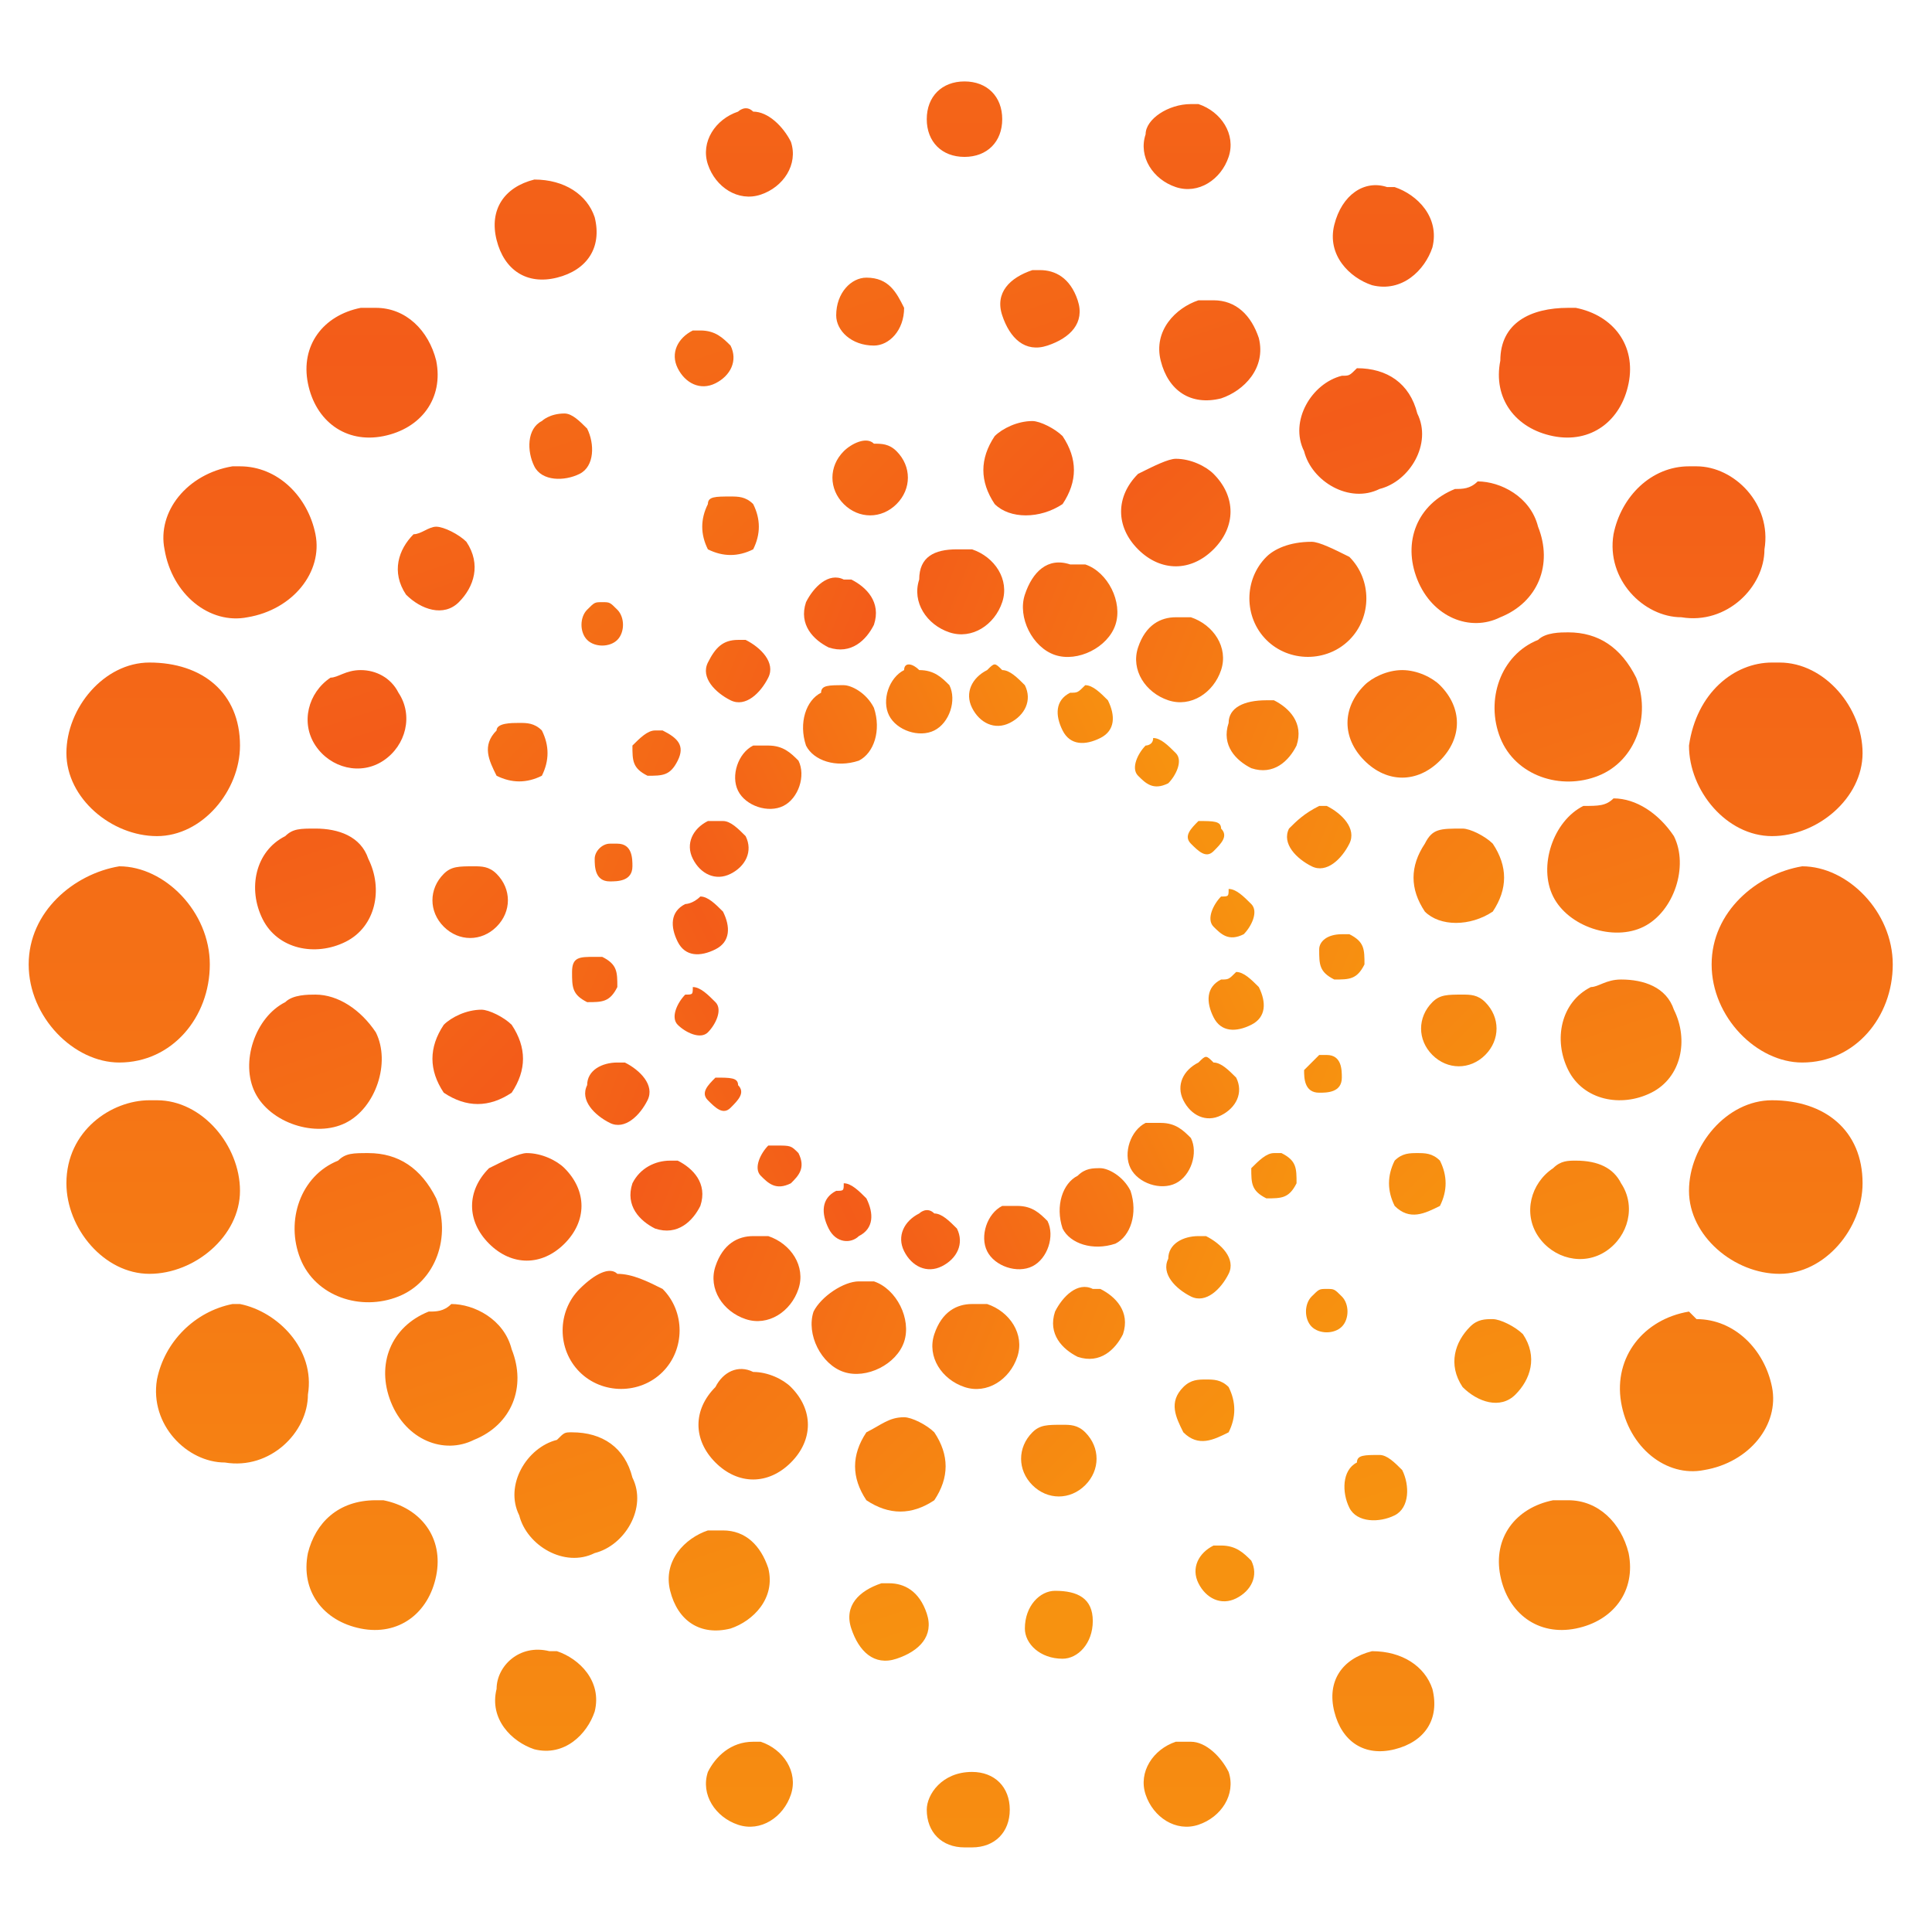
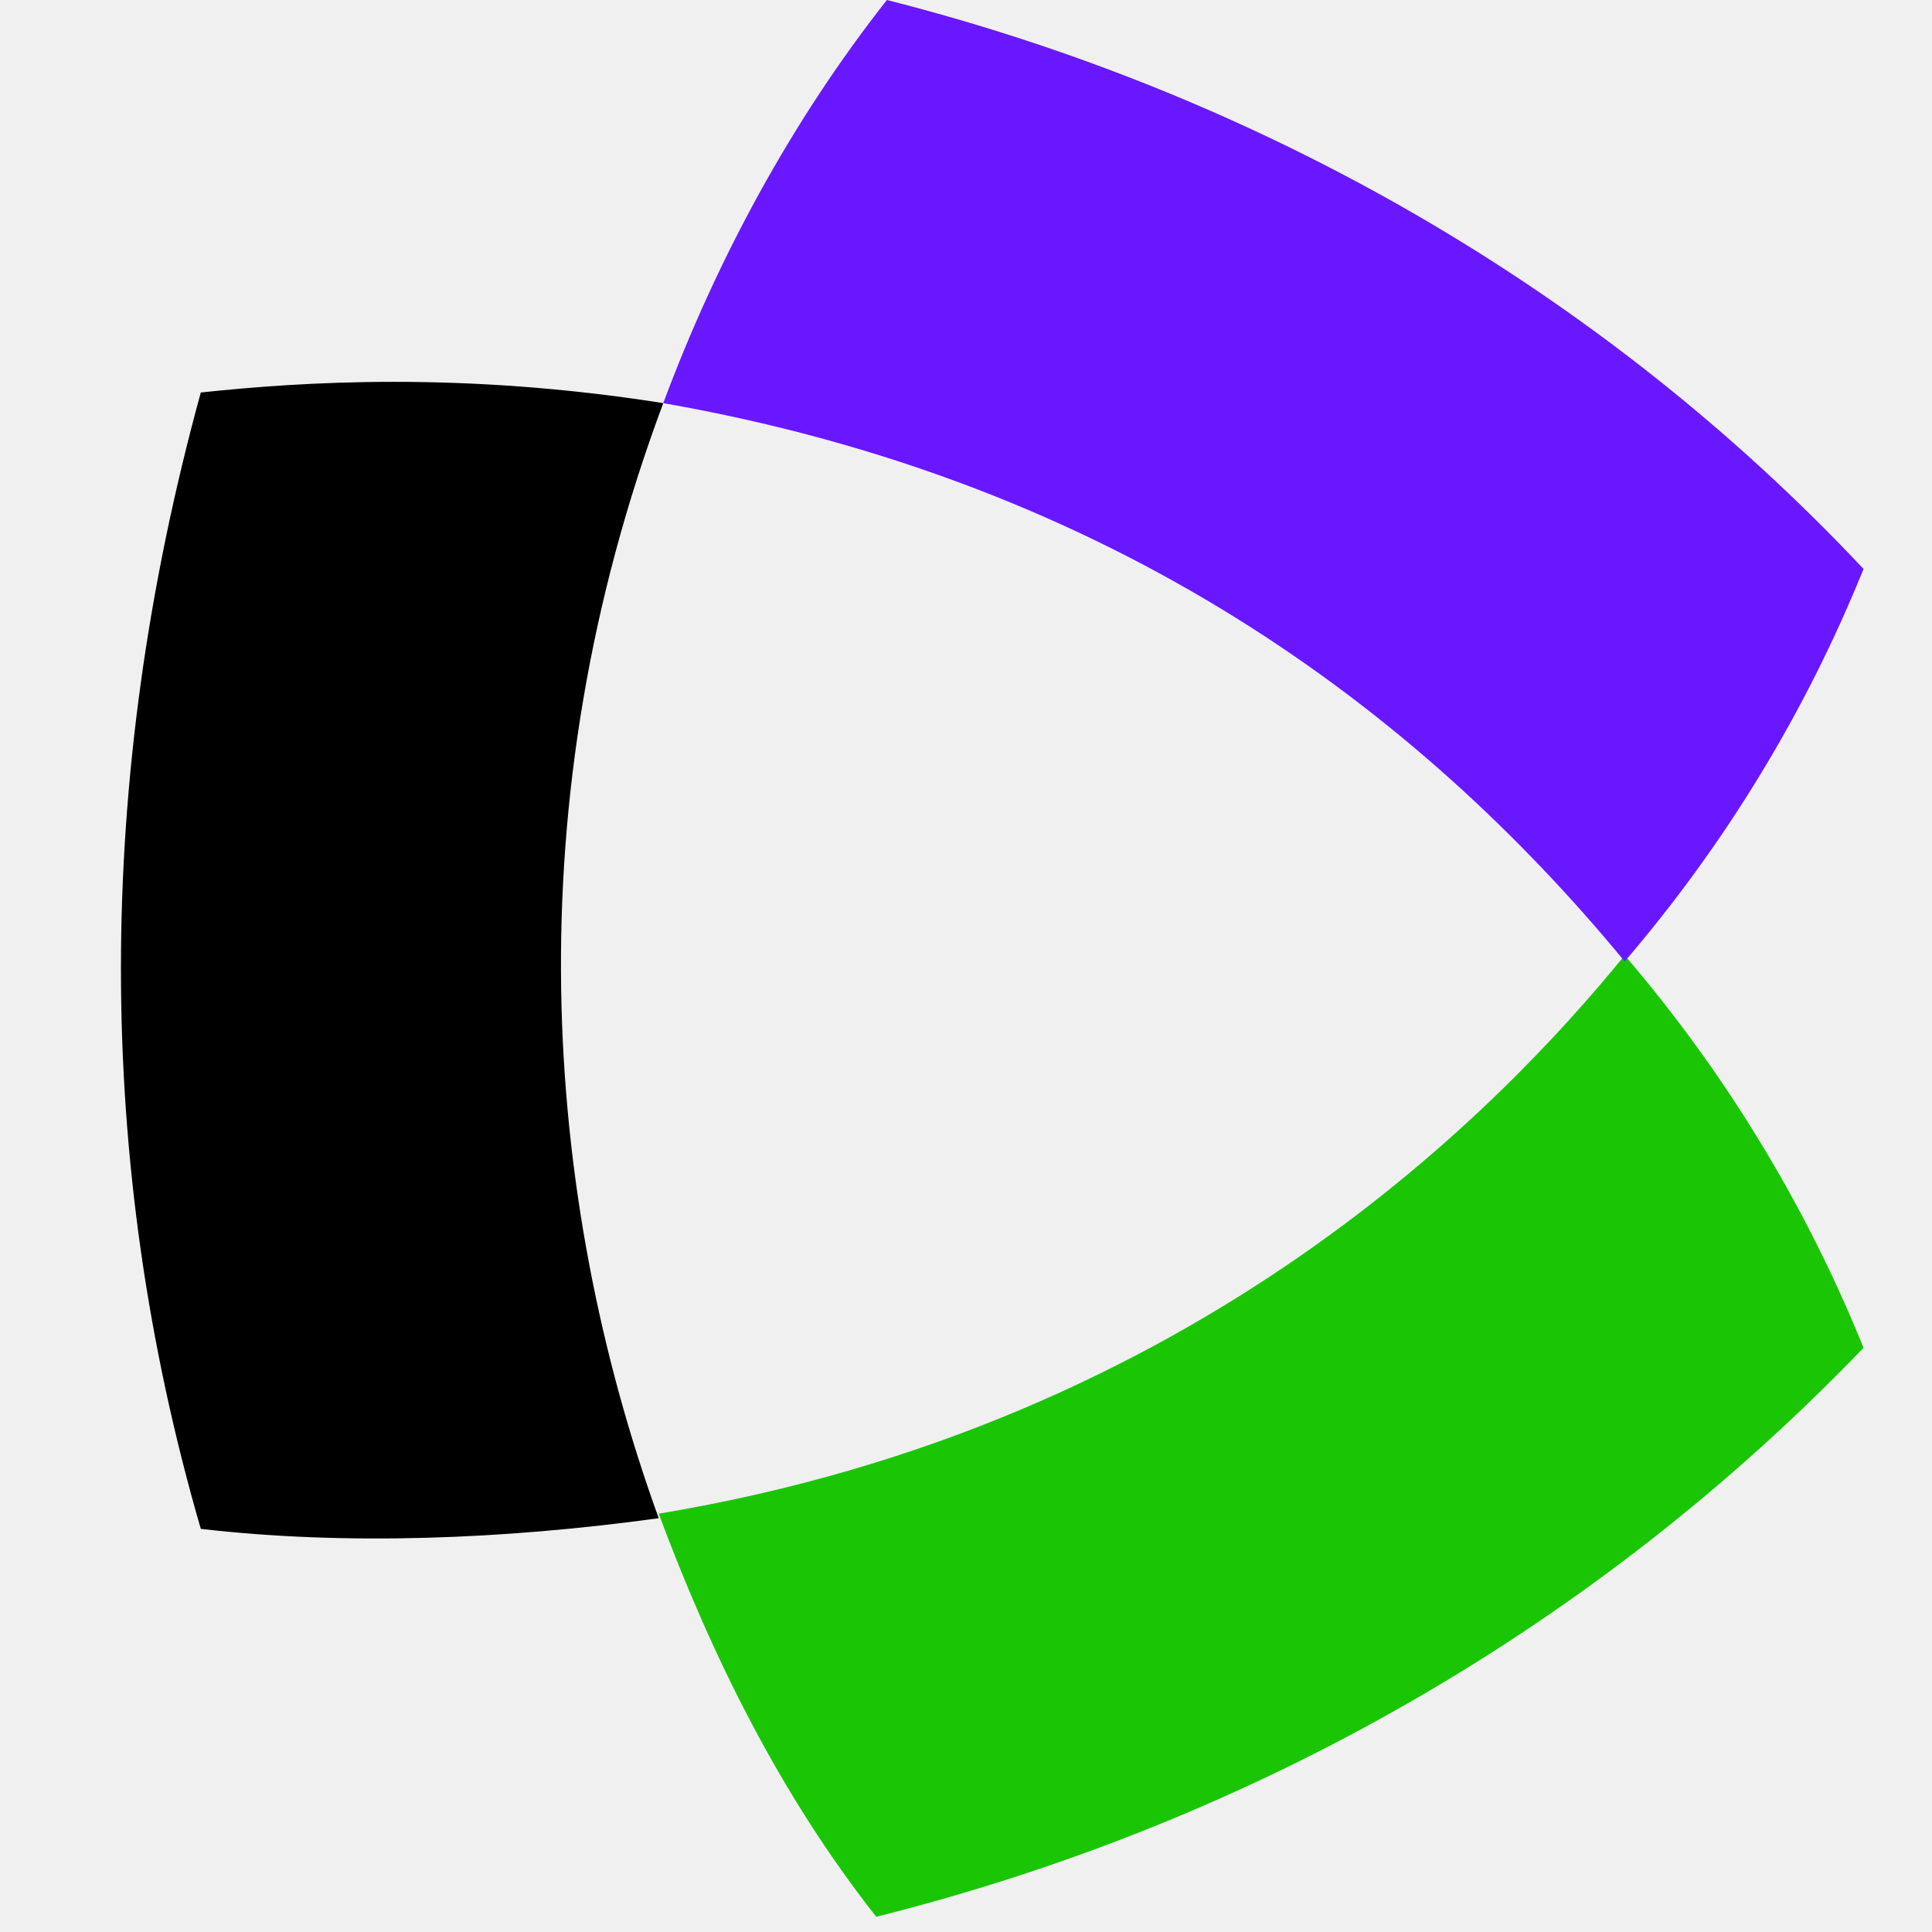
- <svg xmlns="http://www.w3.org/2000/svg" version="1.1" id="svg3092" x="0px" y="0px" viewBox="0 0 32 32" style="enable-background:new 0 0 32 32;" xml:space="preserve">
-   <style type="text/css">
- 	.st0{fill:#FFFFFF;}
- 	.st1{fill:url(#path2488_1_);}
- 	.st2{fill:url(#path2510_1_);}
- 	.st3{fill:url(#path2532_1_);}
- 	.st4{fill:url(#path2554_1_);}
- 	.st5{fill:url(#path2576_1_);}
- </style>
-   <rect class="st0" width="32" height="32" />
-   <g id="g2468" transform="matrix(1.25,0,0,-1.25,-503.275,83.22375)">
-     <g id="g2470">
-       <g id="g2476">
-         <g id="g2478">
-           <linearGradient id="path2488_1_" gradientUnits="userSpaceOnUse" x1="705.678" y1="-238.078" x2="705.807" y2="-238.078" gradientTransform="matrix(-81.6659 -44.4069 -44.085 82.2621 47552.965 50977.375)">
-             <stop offset="0" style="stop-color:#F79210" />
-             <stop offset="0.5" style="stop-color:#F35C19" />
-             <stop offset="1" style="stop-color:#F79210" />
-           </linearGradient>
-           <path id="path2488" class="st1" d="M414.6,57.7c-0.2-0.1-0.3-0.4-0.2-0.6l0,0c0.1-0.2,0.4-0.3,0.6-0.2l0,0      c0.2,0.1,0.3,0.4,0.2,0.6l0,0c-0.1,0.1-0.2,0.2-0.4,0.2l0,0C414.7,57.8,414.6,57.8,414.6,57.7 M415.7,57.7      c-0.2-0.1-0.3-0.3-0.2-0.5l0,0c0.1-0.2,0.3-0.3,0.5-0.2l0,0c0.2,0.1,0.3,0.3,0.2,0.5l0,0c-0.1,0.1-0.2,0.2-0.3,0.2l0,0      C415.8,57.8,415.8,57.8,415.7,57.7 M413.5,57.4c-0.2-0.1-0.3-0.4-0.2-0.7l0,0c0.1-0.2,0.4-0.3,0.7-0.2l0,0      c0.2,0.1,0.3,0.4,0.2,0.7l0,0c-0.1,0.2-0.3,0.3-0.4,0.3l0,0C413.6,57.5,413.5,57.5,413.5,57.4 M416.8,57.4      c-0.2-0.1-0.2-0.3-0.1-0.5l0,0c0.1-0.2,0.3-0.2,0.5-0.1l0,0c0.2,0.1,0.2,0.3,0.1,0.5l0,0c-0.1,0.1-0.2,0.2-0.3,0.2l0,0      C416.9,57.4,416.9,57.4,416.8,57.4 M412.6,56.7c-0.2-0.1-0.3-0.4-0.2-0.6l0,0c0.1-0.2,0.4-0.3,0.6-0.2l0,0      c0.2,0.1,0.3,0.4,0.2,0.6l0,0c-0.1,0.1-0.2,0.2-0.4,0.2l0,0C412.7,56.7,412.7,56.7,412.6,56.7 M417.8,56.7      c-0.1-0.1-0.2-0.3-0.1-0.4l0,0c0.1-0.1,0.2-0.2,0.4-0.1l0,0c0.1,0.1,0.2,0.3,0.1,0.4l0,0c-0.1,0.1-0.2,0.2-0.3,0.2l0,0      C417.9,56.7,417.8,56.7,417.8,56.7 M418.5,55.7c-0.1-0.1-0.2-0.2-0.1-0.3l0,0c0.1-0.1,0.2-0.2,0.3-0.1l0,0      c0.1,0.1,0.2,0.2,0.1,0.3l0,0C418.8,55.7,418.7,55.7,418.5,55.7L418.5,55.7C418.6,55.7,418.5,55.7,418.5,55.7 M412,55.7      c-0.2-0.1-0.3-0.3-0.2-0.5l0,0c0.1-0.2,0.3-0.3,0.5-0.2l0,0c0.2,0.1,0.3,0.3,0.2,0.5l0,0c-0.1,0.1-0.2,0.2-0.3,0.2l0,0      C412.1,55.7,412,55.7,412,55.7 M418.8,54.7c-0.1-0.1-0.2-0.3-0.1-0.4l0,0c0.1-0.1,0.2-0.2,0.4-0.1l0,0c0.1,0.1,0.2,0.3,0.1,0.4      l0,0c-0.1,0.1-0.2,0.2-0.3,0.2l0,0C418.9,54.7,418.9,54.7,418.8,54.7 M411.7,54.6c-0.2-0.1-0.2-0.3-0.1-0.5l0,0      c0.1-0.2,0.3-0.2,0.5-0.1l0,0c0.2,0.1,0.2,0.3,0.1,0.5l0,0c-0.1,0.1-0.2,0.2-0.3,0.2l0,0C411.8,54.6,411.7,54.6,411.7,54.6       M418.8,53.6c-0.2-0.1-0.2-0.3-0.1-0.5l0,0c0.1-0.2,0.3-0.2,0.5-0.1l0,0c0.2,0.1,0.2,0.3,0.1,0.5l0,0c-0.1,0.1-0.2,0.2-0.3,0.2      l0,0C418.9,53.6,418.9,53.6,418.8,53.6 M411.7,53.4c-0.1-0.1-0.2-0.3-0.1-0.4l0,0c0.1-0.1,0.3-0.2,0.4-0.1l0,0      c0.1,0.1,0.2,0.3,0.1,0.4l0,0c-0.1,0.1-0.2,0.2-0.3,0.2l0,0C411.8,53.4,411.8,53.4,411.7,53.4 M418.5,52.5      c-0.2-0.1-0.3-0.3-0.2-0.5l0,0c0.1-0.2,0.3-0.3,0.5-0.2l0,0c0.2,0.1,0.3,0.3,0.2,0.5l0,0c-0.1,0.1-0.2,0.2-0.3,0.2l0,0      C418.6,52.6,418.6,52.6,418.5,52.5 M412.1,52.3c-0.1-0.1-0.2-0.2-0.1-0.3l0,0c0.1-0.1,0.2-0.2,0.3-0.1l0,0      c0.1,0.1,0.2,0.2,0.1,0.3l0,0C412.4,52.3,412.3,52.3,412.1,52.3L412.1,52.3C412.2,52.3,412.2,52.3,412.1,52.3 M417.8,51.7      c-0.2-0.1-0.3-0.4-0.2-0.6l0,0c0.1-0.2,0.4-0.3,0.6-0.2l0,0c0.2,0.1,0.3,0.4,0.2,0.6l0,0c-0.1,0.1-0.2,0.2-0.4,0.2l0,0      C418,51.7,417.9,51.7,417.8,51.7 M412.8,51.4c-0.1-0.1-0.2-0.3-0.1-0.4l0,0c0.1-0.1,0.2-0.2,0.4-0.1l0,0      c0.1,0.1,0.2,0.2,0.1,0.4l0,0c-0.1,0.1-0.1,0.1-0.3,0.1l0,0H412.8 M416.9,51c-0.2-0.1-0.3-0.4-0.2-0.7l0,0      c0.1-0.2,0.4-0.3,0.7-0.2l0,0c0.2,0.1,0.3,0.4,0.2,0.7l0,0c-0.1,0.2-0.3,0.3-0.4,0.3l0,0C417.1,51.1,417,51.1,416.9,51       M413.7,50.8c-0.2-0.1-0.2-0.3-0.1-0.5l0,0c0.1-0.2,0.3-0.2,0.4-0.1l0,0c0.2,0.1,0.2,0.3,0.1,0.5l0,0c-0.1,0.1-0.2,0.2-0.3,0.2      l0,0C413.8,50.8,413.8,50.8,413.7,50.8 M415.9,50.6c-0.2-0.1-0.3-0.4-0.2-0.6l0,0c0.1-0.2,0.4-0.3,0.6-0.2l0,0      c0.2,0.1,0.3,0.4,0.2,0.6l0,0c-0.1,0.1-0.2,0.2-0.4,0.2l0,0C416,50.6,415.9,50.6,415.9,50.6 M414.8,50.5      c-0.2-0.1-0.3-0.3-0.2-0.5l0,0c0.1-0.2,0.3-0.3,0.5-0.2l0,0c0.2,0.1,0.3,0.3,0.2,0.5l0,0c-0.1,0.1-0.2,0.2-0.3,0.2l0,0      C414.9,50.6,414.8,50.5,414.8,50.5" />
-         </g>
-       </g>
-     </g>
-   </g>
-   <g id="g2490" transform="matrix(1.25,0,0,-1.25,-503.275,83.22375)">
-     <g id="g2492">
-       <g id="g2498">
-         <g id="g2500">
-           <linearGradient id="path2510_1_" gradientUnits="userSpaceOnUse" x1="703.403" y1="-238.166" x2="703.533" y2="-238.166" gradientTransform="matrix(-119.9044 35.4724 35.2152 120.7799 93148.531 3866.496)">
-             <stop offset="0" style="stop-color:#F79210" />
-             <stop offset="0.5" style="stop-color:#F35C19" />
-             <stop offset="1" style="stop-color:#F79210" />
-           </linearGradient>
-           <path id="path2510" class="st2" d="M414.8,58.9c-0.1-0.3,0.1-0.6,0.4-0.7l0,0c0.3-0.1,0.6,0.1,0.7,0.4l0,0      c0.1,0.3-0.1,0.6-0.4,0.7l0,0c-0.1,0-0.1,0-0.2,0l0,0C415,59.3,414.8,59.2,414.8,58.9 M416.2,58.7c-0.1-0.3,0.1-0.7,0.4-0.8l0,0      c0.3-0.1,0.7,0.1,0.8,0.4l0,0c0.1,0.3-0.1,0.7-0.4,0.8l0,0c-0.1,0-0.1,0-0.2,0l0,0C416.5,59.2,416.3,59,416.2,58.7 M413.3,58.6      c-0.1-0.3,0.1-0.5,0.3-0.6l0,0c0.3-0.1,0.5,0.1,0.6,0.3l0,0c0.1,0.3-0.1,0.5-0.3,0.6l0,0h-0.1l0,0      C413.6,59,413.4,58.8,413.3,58.6 M417.7,58c-0.1-0.3,0.1-0.6,0.4-0.7l0,0c0.3-0.1,0.6,0.1,0.7,0.4l0,0c0.1,0.3-0.1,0.6-0.4,0.7      l0,0c-0.1,0-0.1,0-0.2,0l0,0C418,58.4,417.8,58.3,417.7,58 M412,57.8c-0.1-0.2,0.1-0.4,0.3-0.5l0,0c0.2-0.1,0.4,0.1,0.5,0.3l0,0      c0.1,0.2-0.1,0.4-0.3,0.5l0,0h-0.1l0,0C412.2,58.1,412.1,58,412,57.8 M418.9,57c-0.1-0.3,0.1-0.5,0.3-0.6l0,0      c0.3-0.1,0.5,0.1,0.6,0.3l0,0c0.1,0.3-0.1,0.5-0.3,0.6l0,0h-0.1l0,0C419.1,57.3,418.9,57.2,418.9,57 M411,56.7      c0-0.2,0-0.3,0.2-0.4l0,0c0.2,0,0.3,0,0.4,0.2l0,0c0.1,0.2,0,0.3-0.2,0.4l0,0h-0.1l0,0C411.2,56.9,411.1,56.8,411,56.7       M419.7,55.6c-0.1-0.2,0.1-0.4,0.3-0.5l0,0c0.2-0.1,0.4,0.1,0.5,0.3l0,0c0.1,0.2-0.1,0.4-0.3,0.5l0,0h-0.1l0,0      C419.9,55.8,419.8,55.7,419.7,55.6 M410.5,55.2c0-0.1,0-0.3,0.2-0.3l0,0c0.1,0,0.3,0,0.3,0.2l0,0c0,0.1,0,0.3-0.2,0.3l0,0      c0,0,0,0-0.1,0l0,0C410.6,55.4,410.5,55.3,410.5,55.2 M420.1,54c0-0.2,0-0.3,0.2-0.4l0,0c0.2,0,0.3,0,0.4,0.2l0,0      c0,0.2,0,0.3-0.2,0.4l0,0h-0.1l0,0C420.2,54.2,420.1,54.1,420.1,54 M410.2,53.7c0-0.2,0-0.3,0.2-0.4l0,0c0.2,0,0.3,0,0.4,0.2      l0,0c0,0.2,0,0.3-0.2,0.4l0,0h-0.1l0,0C410.3,53.9,410.2,53.9,410.2,53.7 M419.9,52.4c0-0.1,0-0.3,0.2-0.3l0,0      c0.1,0,0.3,0,0.3,0.2l0,0c0,0.1,0,0.3-0.2,0.3l0,0c0,0,0,0-0.1,0l0,0C420.1,52.6,420,52.5,419.9,52.4 M410.4,52.2      c-0.1-0.2,0.1-0.4,0.3-0.5l0,0c0.2-0.1,0.4,0.1,0.5,0.3l0,0c0.1,0.2-0.1,0.4-0.3,0.5l0,0h-0.1l0,0      C410.6,52.5,410.4,52.4,410.4,52.2 M419.2,51.1c0-0.2,0-0.3,0.2-0.4l0,0c0.2,0,0.3,0,0.4,0.2l0,0c0,0.2,0,0.3-0.2,0.4l0,0h-0.1      l0,0C419.4,51.3,419.3,51.2,419.2,51.1 M411,50.9c-0.1-0.3,0.1-0.5,0.3-0.6l0,0c0.3-0.1,0.5,0.1,0.6,0.3l0,0      c0.1,0.3-0.1,0.5-0.3,0.6l0,0h-0.1l0,0C411.3,51.2,411.1,51.1,411,50.9 M418.1,49.9c-0.1-0.2,0.1-0.4,0.3-0.5l0,0      c0.2-0.1,0.4,0.1,0.5,0.3l0,0c0.1,0.2-0.1,0.4-0.3,0.5l0,0h-0.1l0,0C418.3,50.2,418.1,50.1,418.1,49.9 M412.1,49.8      c-0.1-0.3,0.1-0.6,0.4-0.7l0,0c0.3-0.1,0.6,0.1,0.7,0.4l0,0c0.1,0.3-0.1,0.6-0.4,0.7l0,0c-0.1,0-0.1,0-0.2,0l0,0      C412.4,50.2,412.2,50.1,412.1,49.8 M413.4,49.2c-0.1-0.3,0.1-0.7,0.4-0.8l0,0c0.3-0.1,0.7,0.1,0.8,0.4l0,0      c0.1,0.3-0.1,0.7-0.4,0.8l0,0c-0.1,0-0.1,0-0.2,0l0,0C413.8,49.6,413.5,49.4,413.4,49.2 M416.6,49.2c-0.1-0.3,0.1-0.5,0.3-0.6      l0,0c0.3-0.1,0.5,0.1,0.6,0.3l0,0c0.1,0.3-0.1,0.5-0.3,0.6l0,0h-0.1l0,0C416.9,49.6,416.7,49.4,416.6,49.2 M415,48.9      c-0.1-0.3,0.1-0.6,0.4-0.7l0,0c0.3-0.1,0.6,0.1,0.7,0.4l0,0c0.1,0.3-0.1,0.6-0.4,0.7l0,0c-0.1,0-0.1,0-0.2,0l0,0      C415.3,49.3,415.1,49.2,415,48.9" />
-         </g>
-       </g>
-     </g>
-   </g>
-   <g id="g2512" transform="matrix(1.25,0,0,-1.25,-503.275,83.22375)">
-     <g id="g2514">
-       <g id="g2520">
-         <g id="g2522">
-           <linearGradient id="path2532_1_" gradientUnits="userSpaceOnUse" x1="702.545" y1="-237.343" x2="702.674" y2="-237.343" gradientTransform="matrix(-117.5447 118.4031 117.5447 118.4031 110899.133 -55032.504)">
-             <stop offset="0" style="stop-color:#F79210" />
-             <stop offset="0.5" style="stop-color:#F35C19" />
-             <stop offset="1" style="stop-color:#F79210" />
-           </linearGradient>
-           <path id="path2532" class="st3" d="M415.8,60.8c-0.2-0.3-0.2-0.6,0-0.9l0,0c0.2-0.2,0.6-0.2,0.9,0l0,0c0.2,0.3,0.2,0.6,0,0.9      l0,0c-0.1,0.1-0.3,0.2-0.4,0.2l0,0C416.1,61,415.9,60.9,415.8,60.8 M413.8,60.6c-0.2-0.2-0.2-0.5,0-0.7l0,0      c0.2-0.2,0.5-0.2,0.7,0l0,0c0.2,0.2,0.2,0.5,0,0.7l0,0c-0.1,0.1-0.2,0.1-0.3,0.1l0,0C414.1,60.8,413.9,60.7,413.8,60.6       M417.7,60.3c-0.3-0.3-0.3-0.7,0-1l0,0c0.3-0.3,0.7-0.3,1,0l0,0c0.3,0.3,0.3,0.7,0,1l0,0c-0.1,0.1-0.3,0.2-0.5,0.2l0,0      C418.1,60.5,417.9,60.4,417.7,60.3 M412,59.9c-0.1-0.2-0.1-0.4,0-0.6l0,0c0.2-0.1,0.4-0.1,0.6,0l0,0c0.1,0.2,0.1,0.4,0,0.6l0,0      c-0.1,0.1-0.2,0.1-0.3,0.1l0,0C412.1,60,412,60,412,59.9 M419.4,59.2c-0.3-0.3-0.3-0.8,0-1.1l0,0c0.3-0.3,0.8-0.3,1.1,0l0,0      c0.3,0.3,0.3,0.8,0,1.1l0,0c-0.2,0.1-0.4,0.2-0.5,0.2l0,0C419.7,59.4,419.5,59.3,419.4,59.2 M410.4,58.5c-0.1-0.1-0.1-0.3,0-0.4      l0,0c0.1-0.1,0.3-0.1,0.4,0l0,0c0.1,0.1,0.1,0.3,0,0.4l0,0c-0.1,0.1-0.1,0.1-0.2,0.1l0,0C410.5,58.6,410.5,58.6,410.4,58.5       M420.7,57.5c-0.3-0.3-0.3-0.7,0-1l0,0c0.3-0.3,0.7-0.3,1,0l0,0c0.3,0.3,0.3,0.7,0,1l0,0c-0.1,0.1-0.3,0.2-0.5,0.2l0,0      C421,57.7,420.8,57.6,420.7,57.5 M409.2,56.9c-0.2-0.2-0.1-0.4,0-0.6l0,0c0.2-0.1,0.4-0.1,0.6,0l0,0c0.1,0.2,0.1,0.4,0,0.6l0,0      c-0.1,0.1-0.2,0.1-0.3,0.1l0,0C409.4,57,409.2,57,409.2,56.9 M421.5,55.4c-0.2-0.3-0.2-0.6,0-0.9l0,0c0.2-0.2,0.6-0.2,0.9,0l0,0      c0.2,0.3,0.2,0.6,0,0.9l0,0c-0.1,0.1-0.3,0.2-0.4,0.2l0,0C421.7,55.6,421.6,55.6,421.5,55.4 M408.5,55c-0.2-0.2-0.2-0.5,0-0.7      l0,0c0.2-0.2,0.5-0.2,0.7,0l0,0c0.2,0.2,0.2,0.5,0,0.7l0,0c-0.1,0.1-0.2,0.1-0.3,0.1l0,0C408.7,55.1,408.6,55.1,408.5,55       M421.6,53.3c-0.2-0.2-0.2-0.5,0-0.7l0,0c0.2-0.2,0.5-0.2,0.7,0l0,0c0.2,0.2,0.2,0.5,0,0.7l0,0c-0.1,0.1-0.2,0.1-0.3,0.1l0,0      C421.8,53.4,421.7,53.4,421.6,53.3 M408.5,53c-0.2-0.3-0.2-0.6,0-0.9l0,0c0.3-0.2,0.6-0.2,0.9,0l0,0c0.2,0.3,0.2,0.6,0,0.9l0,0      c-0.1,0.1-0.3,0.2-0.4,0.2l0,0C408.8,53.2,408.6,53.1,408.5,53 M421.1,51.2c-0.1-0.2-0.1-0.4,0-0.6l0,0c0.2-0.2,0.4-0.1,0.6,0      l0,0c0.1,0.2,0.1,0.4,0,0.6l0,0c-0.1,0.1-0.2,0.1-0.3,0.1l0,0C421.3,51.3,421.2,51.3,421.1,51.2 M409.1,51.1      c-0.3-0.3-0.3-0.7,0-1l0,0c0.3-0.3,0.7-0.3,1,0l0,0c0.3,0.3,0.3,0.7,0,1l0,0c-0.1,0.1-0.3,0.2-0.5,0.2l0,0      C409.5,51.3,409.3,51.2,409.1,51.1 M410.3,49.5c-0.3-0.3-0.3-0.8,0-1.1l0,0c0.3-0.3,0.8-0.3,1.1,0l0,0c0.3,0.3,0.3,0.8,0,1.1      l0,0c-0.2,0.1-0.4,0.2-0.6,0.2l0,0C410.7,49.8,410.5,49.7,410.3,49.5 M420,49.4c-0.1-0.1-0.1-0.3,0-0.4l0,0      c0.1-0.1,0.3-0.1,0.4,0l0,0c0.1,0.1,0.1,0.3,0,0.4l0,0c-0.1,0.1-0.1,0.1-0.2,0.1l0,0C420.1,49.5,420.1,49.5,420,49.4       M412.1,48.2c-0.3-0.3-0.3-0.7,0-1l0,0c0.3-0.3,0.7-0.3,1,0l0,0c0.3,0.3,0.3,0.7,0,1l0,0c-0.1,0.1-0.3,0.2-0.5,0.2l0,0l0,0l0,0      C412.4,48.5,412.2,48.4,412.1,48.2 M418.3,48.2c-0.2-0.2-0.1-0.4,0-0.6l0,0c0.2-0.2,0.4-0.1,0.6,0l0,0c0.1,0.2,0.1,0.4,0,0.6      l0,0c-0.1,0.1-0.2,0.1-0.3,0.1l0,0C418.5,48.3,418.4,48.3,418.3,48.2 M414.1,47.6c-0.2-0.3-0.2-0.6,0-0.9l0,0      c0.3-0.2,0.6-0.2,0.9,0l0,0c0.2,0.3,0.2,0.6,0,0.9l0,0c-0.1,0.1-0.3,0.2-0.4,0.2l0,0C414.4,47.8,414.3,47.7,414.1,47.6       M416.3,47.6c-0.2-0.2-0.2-0.5,0-0.7l0,0c0.2-0.2,0.5-0.2,0.7,0l0,0c0.2,0.2,0.2,0.5,0,0.7l0,0c-0.1,0.1-0.2,0.1-0.3,0.1l0,0      C416.5,47.7,416.4,47.7,416.3,47.6" />
-         </g>
-       </g>
-     </g>
-   </g>
-   <g id="g2534" transform="matrix(1.25,0,0,-1.25,-503.275,83.22375)">
-     <g id="g2536">
-       <g id="g2542">
-         <g id="g2544">
-           <linearGradient id="path2554_1_" gradientUnits="userSpaceOnUse" x1="702.362" y1="-236.632" x2="702.492" y2="-236.632" gradientTransform="matrix(-86.839 202.7915 201.3214 87.473 109050.445 -121688.805)">
-             <stop offset="0" style="stop-color:#F79210" />
-             <stop offset="0.5" style="stop-color:#F35C19" />
-             <stop offset="1" style="stop-color:#F79210" />
-           </linearGradient>
-           <path id="path2554" class="st4" d="M416.3,63c-0.3-0.1-0.5-0.3-0.4-0.6l0,0c0.1-0.3,0.3-0.5,0.6-0.4l0,0      c0.3,0.1,0.5,0.3,0.4,0.6l0,0c-0.1,0.3-0.3,0.4-0.5,0.4l0,0C416.4,63,416.4,63,416.3,63 M414.1,62.9c-0.2,0-0.4-0.2-0.4-0.5l0,0      c0-0.2,0.2-0.4,0.5-0.4l0,0c0.2,0,0.4,0.2,0.4,0.5l0,0C414.5,62.7,414.4,62.9,414.1,62.9L414.1,62.9L414.1,62.9 M418.5,62.6      c-0.3-0.1-0.6-0.4-0.5-0.8l0,0c0.1-0.4,0.4-0.6,0.8-0.5l0,0c0.3,0.1,0.6,0.4,0.5,0.8l0,0c-0.1,0.3-0.3,0.5-0.6,0.5l0,0      C418.6,62.6,418.5,62.6,418.5,62.6 M411.8,62.2c-0.2-0.1-0.3-0.3-0.2-0.5l0,0c0.1-0.2,0.3-0.3,0.5-0.2l0,0      c0.2,0.1,0.3,0.3,0.2,0.5l0,0c-0.1,0.1-0.2,0.2-0.4,0.2l0,0C411.9,62.2,411.9,62.2,411.8,62.2 M420.4,61.6      c-0.4-0.1-0.7-0.6-0.5-1l0,0c0.1-0.4,0.6-0.7,1-0.5l0,0c0.4,0.1,0.7,0.6,0.5,1l0,0c-0.1,0.4-0.4,0.6-0.8,0.6l0,0      C420.5,61.6,420.5,61.6,420.4,61.6 M409.8,61c-0.2-0.1-0.2-0.4-0.1-0.6l0,0c0.1-0.2,0.4-0.2,0.6-0.1l0,0      c0.2,0.1,0.2,0.4,0.1,0.6l0,0c-0.1,0.1-0.2,0.2-0.3,0.2l0,0C409.9,61.1,409.8,61,409.8,61 M421.9,60.1c-0.5-0.2-0.7-0.7-0.5-1.2      l0,0c0.2-0.5,0.7-0.7,1.1-0.5l0,0c0.5,0.2,0.7,0.7,0.5,1.2l0,0c-0.1,0.4-0.5,0.6-0.8,0.6l0,0C422.1,60.1,422,60.1,421.9,60.1       M408.1,59.5c-0.2-0.2-0.3-0.5-0.1-0.8l0,0c0.2-0.2,0.5-0.3,0.7-0.1l0,0c0.2,0.2,0.3,0.5,0.1,0.8l0,0c-0.1,0.1-0.3,0.2-0.4,0.2      l0,0C408.3,59.6,408.2,59.5,408.1,59.5 M423,58.1c-0.5-0.2-0.7-0.8-0.5-1.3l0,0c0.2-0.5,0.8-0.7,1.3-0.5l0,0      c0.5,0.2,0.7,0.8,0.5,1.3l0,0c-0.2,0.4-0.5,0.6-0.9,0.6l0,0C423.3,58.2,423.1,58.2,423,58.1 M407,57.6c-0.3-0.2-0.4-0.6-0.2-0.9      l0,0c0.2-0.3,0.6-0.4,0.9-0.2l0,0c0.3,0.2,0.4,0.6,0.2,0.9l0,0c-0.1,0.2-0.3,0.3-0.5,0.3l0,0C407.2,57.7,407.1,57.6,407,57.6       M423.6,55.9c-0.4-0.2-0.6-0.8-0.4-1.2l0,0c0.2-0.4,0.8-0.6,1.2-0.4l0,0c0.4,0.2,0.6,0.8,0.4,1.2l0,0c-0.2,0.3-0.5,0.5-0.8,0.5      l0,0C423.9,55.9,423.8,55.9,423.6,55.9 M406.4,55.5c-0.4-0.2-0.5-0.7-0.3-1.1l0,0c0.2-0.4,0.7-0.5,1.1-0.3l0,0      c0.4,0.2,0.5,0.7,0.3,1.1l0,0c-0.1,0.3-0.4,0.4-0.7,0.4l0,0l0,0l0,0C406.6,55.6,406.5,55.6,406.4,55.5 M423.7,53.5      c-0.4-0.2-0.5-0.7-0.3-1.1l0,0c0.2-0.4,0.7-0.5,1.1-0.3l0,0c0.4,0.2,0.5,0.7,0.3,1.1l0,0c-0.1,0.3-0.4,0.4-0.7,0.4l0,0      C423.9,53.6,423.8,53.5,423.7,53.5 M406.4,53.3c-0.4-0.2-0.6-0.8-0.4-1.2l0,0c0.2-0.4,0.8-0.6,1.2-0.4l0,0      c0.4,0.2,0.6,0.8,0.4,1.2l0,0c-0.2,0.3-0.5,0.5-0.8,0.5l0,0C406.7,53.4,406.5,53.4,406.4,53.3 M407.1,51.2      c-0.5-0.2-0.7-0.8-0.5-1.3l0,0c0.2-0.5,0.8-0.7,1.3-0.5l0,0c0.5,0.2,0.7,0.8,0.5,1.3l0,0c-0.2,0.4-0.5,0.6-0.9,0.6l0,0      C407.3,51.3,407.2,51.3,407.1,51.2 M423.2,51.1c-0.3-0.2-0.4-0.6-0.2-0.9l0,0c0.2-0.3,0.6-0.4,0.9-0.2l0,0      c0.3,0.2,0.4,0.6,0.2,0.9l0,0c-0.1,0.2-0.3,0.3-0.6,0.3l0,0C423.4,51.2,423.3,51.2,423.2,51.1 M408.3,49.2      c-0.5-0.2-0.7-0.7-0.5-1.2l0,0c0.2-0.5,0.7-0.7,1.1-0.5l0,0c0.5,0.2,0.7,0.7,0.5,1.2l0,0c-0.1,0.4-0.5,0.6-0.8,0.6l0,0      C408.5,49.2,408.4,49.2,408.3,49.2 M422.1,49c-0.2-0.2-0.3-0.5-0.1-0.8l0,0c0.2-0.2,0.5-0.3,0.7-0.1l0,0      c0.2,0.2,0.3,0.5,0.1,0.8l0,0c-0.1,0.1-0.3,0.2-0.4,0.2l0,0C422.3,49.1,422.2,49.1,422.1,49 M410,47.5c-0.4-0.1-0.7-0.6-0.5-1      l0,0c0.1-0.4,0.6-0.7,1-0.5l0,0c0.4,0.1,0.7,0.6,0.5,1l0,0c-0.1,0.4-0.4,0.6-0.8,0.6l0,0C410.1,47.6,410.1,47.6,410,47.5       M420.6,47.2c-0.2-0.1-0.2-0.4-0.1-0.6l0,0c0.1-0.2,0.4-0.2,0.6-0.1l0,0c0.2,0.1,0.2,0.4,0.1,0.6l0,0c-0.1,0.1-0.2,0.2-0.3,0.2      l0,0C420.7,47.3,420.6,47.3,420.6,47.2 M412,46.3c-0.3-0.1-0.6-0.4-0.5-0.8l0,0c0.1-0.4,0.4-0.6,0.8-0.5l0,0      c0.3,0.1,0.6,0.4,0.5,0.8l0,0c-0.1,0.3-0.3,0.5-0.6,0.5l0,0C412.2,46.3,412.1,46.3,412,46.3 M418.7,46.1      c-0.2-0.1-0.3-0.3-0.2-0.5l0,0c0.1-0.2,0.3-0.3,0.5-0.2l0,0c0.2,0.1,0.3,0.3,0.2,0.5l0,0c-0.1,0.1-0.2,0.2-0.4,0.2l0,0      C418.8,46.1,418.8,46.1,418.7,46.1 M414.3,45.6c-0.3-0.1-0.5-0.3-0.4-0.6l0,0c0.1-0.3,0.3-0.5,0.6-0.4l0,0      c0.3,0.1,0.5,0.3,0.4,0.6l0,0c-0.1,0.3-0.3,0.4-0.5,0.4l0,0H414.3 M416.6,45.5c-0.2,0-0.4-0.2-0.4-0.5l0,0      c0-0.2,0.2-0.4,0.5-0.4l0,0c0.2,0,0.4,0.2,0.4,0.5l0,0C417.1,45.4,416.9,45.5,416.6,45.5L416.6,45.5      C416.7,45.5,416.6,45.5,416.6,45.5" />
-         </g>
-       </g>
-     </g>
-   </g>
-   <g id="g2556" transform="matrix(1.25,0,0,-1.25,-503.275,83.22375)">
-     <g id="g2558">
-       <g id="g2564">
-         <g id="g2566">
-           <linearGradient id="path2576_1_" gradientUnits="userSpaceOnUse" x1="702.394" y1="-236.06" x2="702.523" y2="-236.06" gradientTransform="matrix(0 282.852 280.8016 0 66701.258 -198631.5)">
-             <stop offset="0" style="stop-color:#F79210" />
-             <stop offset="0.5" style="stop-color:#F35C19" />
-             <stop offset="1" style="stop-color:#F79210" />
-           </linearGradient>
-           <path id="path2576" class="st5" d="M414.9,65c0-0.3,0.2-0.5,0.5-0.5l0,0c0.3,0,0.5,0.2,0.5,0.5l0,0c0,0.3-0.2,0.5-0.5,0.5l0,0      C415.1,65.5,414.9,65.3,414.9,65 M412.4,65.1c-0.3-0.1-0.5-0.4-0.4-0.7l0,0c0.1-0.3,0.4-0.5,0.7-0.4l0,0      c0.3,0.1,0.5,0.4,0.4,0.7l0,0c-0.1,0.2-0.3,0.4-0.5,0.4l0,0C412.5,65.2,412.4,65.1,412.4,65.1 M417.8,64.8      c-0.1-0.3,0.1-0.6,0.4-0.7l0,0c0.3-0.1,0.6,0.1,0.7,0.4l0,0c0.1,0.3-0.1,0.6-0.4,0.7l0,0h-0.1l0,0      C418.1,65.2,417.8,65,417.8,64.8 M409.7,64.2c-0.4-0.1-0.6-0.4-0.5-0.8l0,0c0.1-0.4,0.4-0.6,0.8-0.5l0,0      c0.4,0.1,0.6,0.4,0.5,0.8l0,0C410.4,64,410.1,64.2,409.7,64.2L409.7,64.2C409.8,64.2,409.8,64.2,409.7,64.2 M420.3,63.6      c-0.1-0.4,0.2-0.7,0.5-0.8l0,0c0.4-0.1,0.7,0.2,0.8,0.5l0,0c0.1,0.4-0.2,0.7-0.5,0.8l0,0H421l0,0      C420.7,64.2,420.4,64,420.3,63.6 M407.4,62.5c-0.5-0.1-0.8-0.5-0.7-1l0,0c0.1-0.5,0.5-0.8,1-0.7l0,0c0.5,0.1,0.8,0.5,0.7,1l0,0      c-0.1,0.4-0.4,0.7-0.8,0.7l0,0C407.5,62.5,407.5,62.5,407.4,62.5 M422.5,61.8c-0.1-0.5,0.2-0.9,0.7-1l0,0c0.5-0.1,0.9,0.2,1,0.7      l0,0c0.1,0.5-0.2,0.9-0.7,1l0,0h-0.1l0,0C422.9,62.5,422.5,62.3,422.5,61.8 M424,59.5c-0.1-0.6,0.4-1.1,0.9-1.1l0,0      c0.6-0.1,1.1,0.4,1.1,0.9l0,0c0.1,0.6-0.4,1.1-0.9,1.1l0,0H425l0,0C424.5,60.4,424.1,60,424,59.5 M405.7,60.4      c-0.6-0.1-1-0.6-0.9-1.1l0,0c0.1-0.6,0.6-1,1.1-0.9l0,0c0.6,0.1,1,0.6,0.9,1.1l0,0c-0.1,0.5-0.5,0.9-1,0.9l0,0      C405.7,60.4,405.7,60.4,405.7,60.4 M425,56.7c0-0.6,0.5-1.2,1.1-1.2l0,0c0.6,0,1.2,0.5,1.2,1.1l0,0c0,0.6-0.5,1.2-1.1,1.2l0,0      c0,0,0,0-0.1,0l0,0C425.6,57.8,425.1,57.4,425,56.7 M404.6,57.8c-0.6,0-1.1-0.6-1.1-1.2l0,0c0-0.6,0.6-1.1,1.2-1.1l0,0      c0.6,0,1.1,0.6,1.1,1.2l0,0C405.8,57.4,405.3,57.8,404.6,57.8L404.6,57.8L404.6,57.8 M425.3,53.8c0-0.7,0.6-1.3,1.2-1.3l0,0      c0.7,0,1.2,0.6,1.2,1.3l0,0c0,0.7-0.6,1.3-1.2,1.3l0,0C425.9,55,425.3,54.5,425.3,53.8 M403,53.8c0-0.7,0.6-1.3,1.2-1.3l0,0      c0.7,0,1.2,0.6,1.2,1.3l0,0c0,0.7-0.6,1.3-1.2,1.3l0,0C403.6,55,403,54.5,403,53.8 M426.1,52c-0.6,0-1.1-0.6-1.1-1.2l0,0      c0-0.6,0.6-1.1,1.2-1.1l0,0c0.6,0,1.1,0.6,1.1,1.2l0,0C427.3,51.6,426.8,52,426.1,52L426.1,52C426.2,52,426.1,52,426.1,52       M403.5,50.9c0-0.6,0.5-1.2,1.1-1.2l0,0c0.6,0,1.2,0.5,1.2,1.1l0,0c0,0.6-0.5,1.2-1.1,1.2l0,0c0,0,0,0-0.1,0l0,0      C404.1,52,403.5,51.6,403.5,50.9 M425,49.2c-0.6-0.1-1-0.6-0.9-1.2l0,0c0.1-0.6,0.6-1,1.1-0.9l0,0c0.6,0.1,1,0.6,0.9,1.1l0,0      c-0.1,0.5-0.5,0.9-1,0.9l0,0C425,49.2,425,49.2,425,49.2 M404.7,48.3c-0.1-0.6,0.4-1.1,0.9-1.1l0,0c0.6-0.1,1.1,0.4,1.1,0.9l0,0      c0.1,0.6-0.4,1.1-0.9,1.2l0,0h-0.1l0,0C405.2,49.2,404.8,48.8,404.7,48.3 M423.2,46.7c-0.5-0.1-0.8-0.5-0.7-1l0,0      c0.1-0.5,0.5-0.8,1-0.7l0,0c0.5,0.1,0.8,0.5,0.7,1l0,0c-0.1,0.4-0.4,0.7-0.8,0.7l0,0C423.3,46.7,423.2,46.7,423.2,46.7       M406.7,46c-0.1-0.5,0.2-0.9,0.7-1l0,0c0.5-0.1,0.9,0.2,1,0.7l0,0c0.1,0.5-0.2,0.9-0.7,1l0,0h-0.1l0,0      C407.1,46.7,406.8,46.4,406.7,46 M420.8,44.7c-0.4-0.1-0.6-0.4-0.5-0.8l0,0c0.1-0.4,0.4-0.6,0.8-0.5l0,0      c0.4,0.1,0.6,0.4,0.5,0.8l0,0C421.5,44.5,421.2,44.7,420.8,44.7L420.8,44.7C420.9,44.8,420.9,44.8,420.8,44.7 M409.2,44.2      c-0.1-0.4,0.2-0.7,0.5-0.8l0,0c0.4-0.1,0.7,0.2,0.8,0.5l0,0c0.1,0.4-0.2,0.7-0.5,0.8l0,0h-0.1l0,0      C409.5,44.8,409.2,44.5,409.2,44.2 M418.2,43.5c-0.3-0.1-0.5-0.4-0.4-0.7l0,0c0.1-0.3,0.4-0.5,0.7-0.4l0,0      c0.3,0.1,0.5,0.4,0.4,0.7l0,0c-0.1,0.2-0.3,0.4-0.5,0.4l0,0C418.3,43.5,418.2,43.5,418.2,43.5 M412,43.1      c-0.1-0.3,0.1-0.6,0.4-0.7l0,0c0.3-0.1,0.6,0.1,0.7,0.4l0,0c0.1,0.3-0.1,0.6-0.4,0.7l0,0h-0.1l0,0      C412.3,43.5,412.1,43.3,412,43.1 M414.9,42.6c0-0.3,0.2-0.5,0.5-0.5l0,0h0.1c0.3,0,0.5,0.2,0.5,0.5l0,0c0,0.3-0.2,0.5-0.5,0.5      l0,0C415.1,43.1,414.9,42.8,414.9,42.6" />
-         </g>
-       </g>
-     </g>
+ <svg xmlns="http://www.w3.org/2000/svg" version="1.1" id="Layer_1" x="0px" y="0px" viewBox="0 0 127 127" enable-background="new 0 0 127 127" xml:space="preserve">
+   <g>
+     <path fill="#1AC604" d="M106.8,62.8c6.6,7.7,11.9,16.4,15.7,25.8c-17.5,18.2-39.8,31.1-64.9,37.4c-6.3-8-10.8-17.1-14.3-26.5   C78.9,93.6,98.8,72.6,106.8,62.8z" />
+     <path fill="#6817FF" d="M58.3,0C52,8,47.1,17.1,43.6,26.5c29.7,5.2,49.6,20.2,63.2,36.7c6.6-7.7,11.9-16.4,15.7-25.8   C105.4,19.2,83.1,6.3,58.3,0z" />
+     <path d="M13.2,100.5c-7-24.1-7-49.2,0-74.7c6.6-0.7,17.1-1.4,30.4,0.7c-9.8,26.2-8,52-0.3,73.3C33.1,101.2,22.7,101.6,13.2,100.5z" />
  </g>
</svg>
